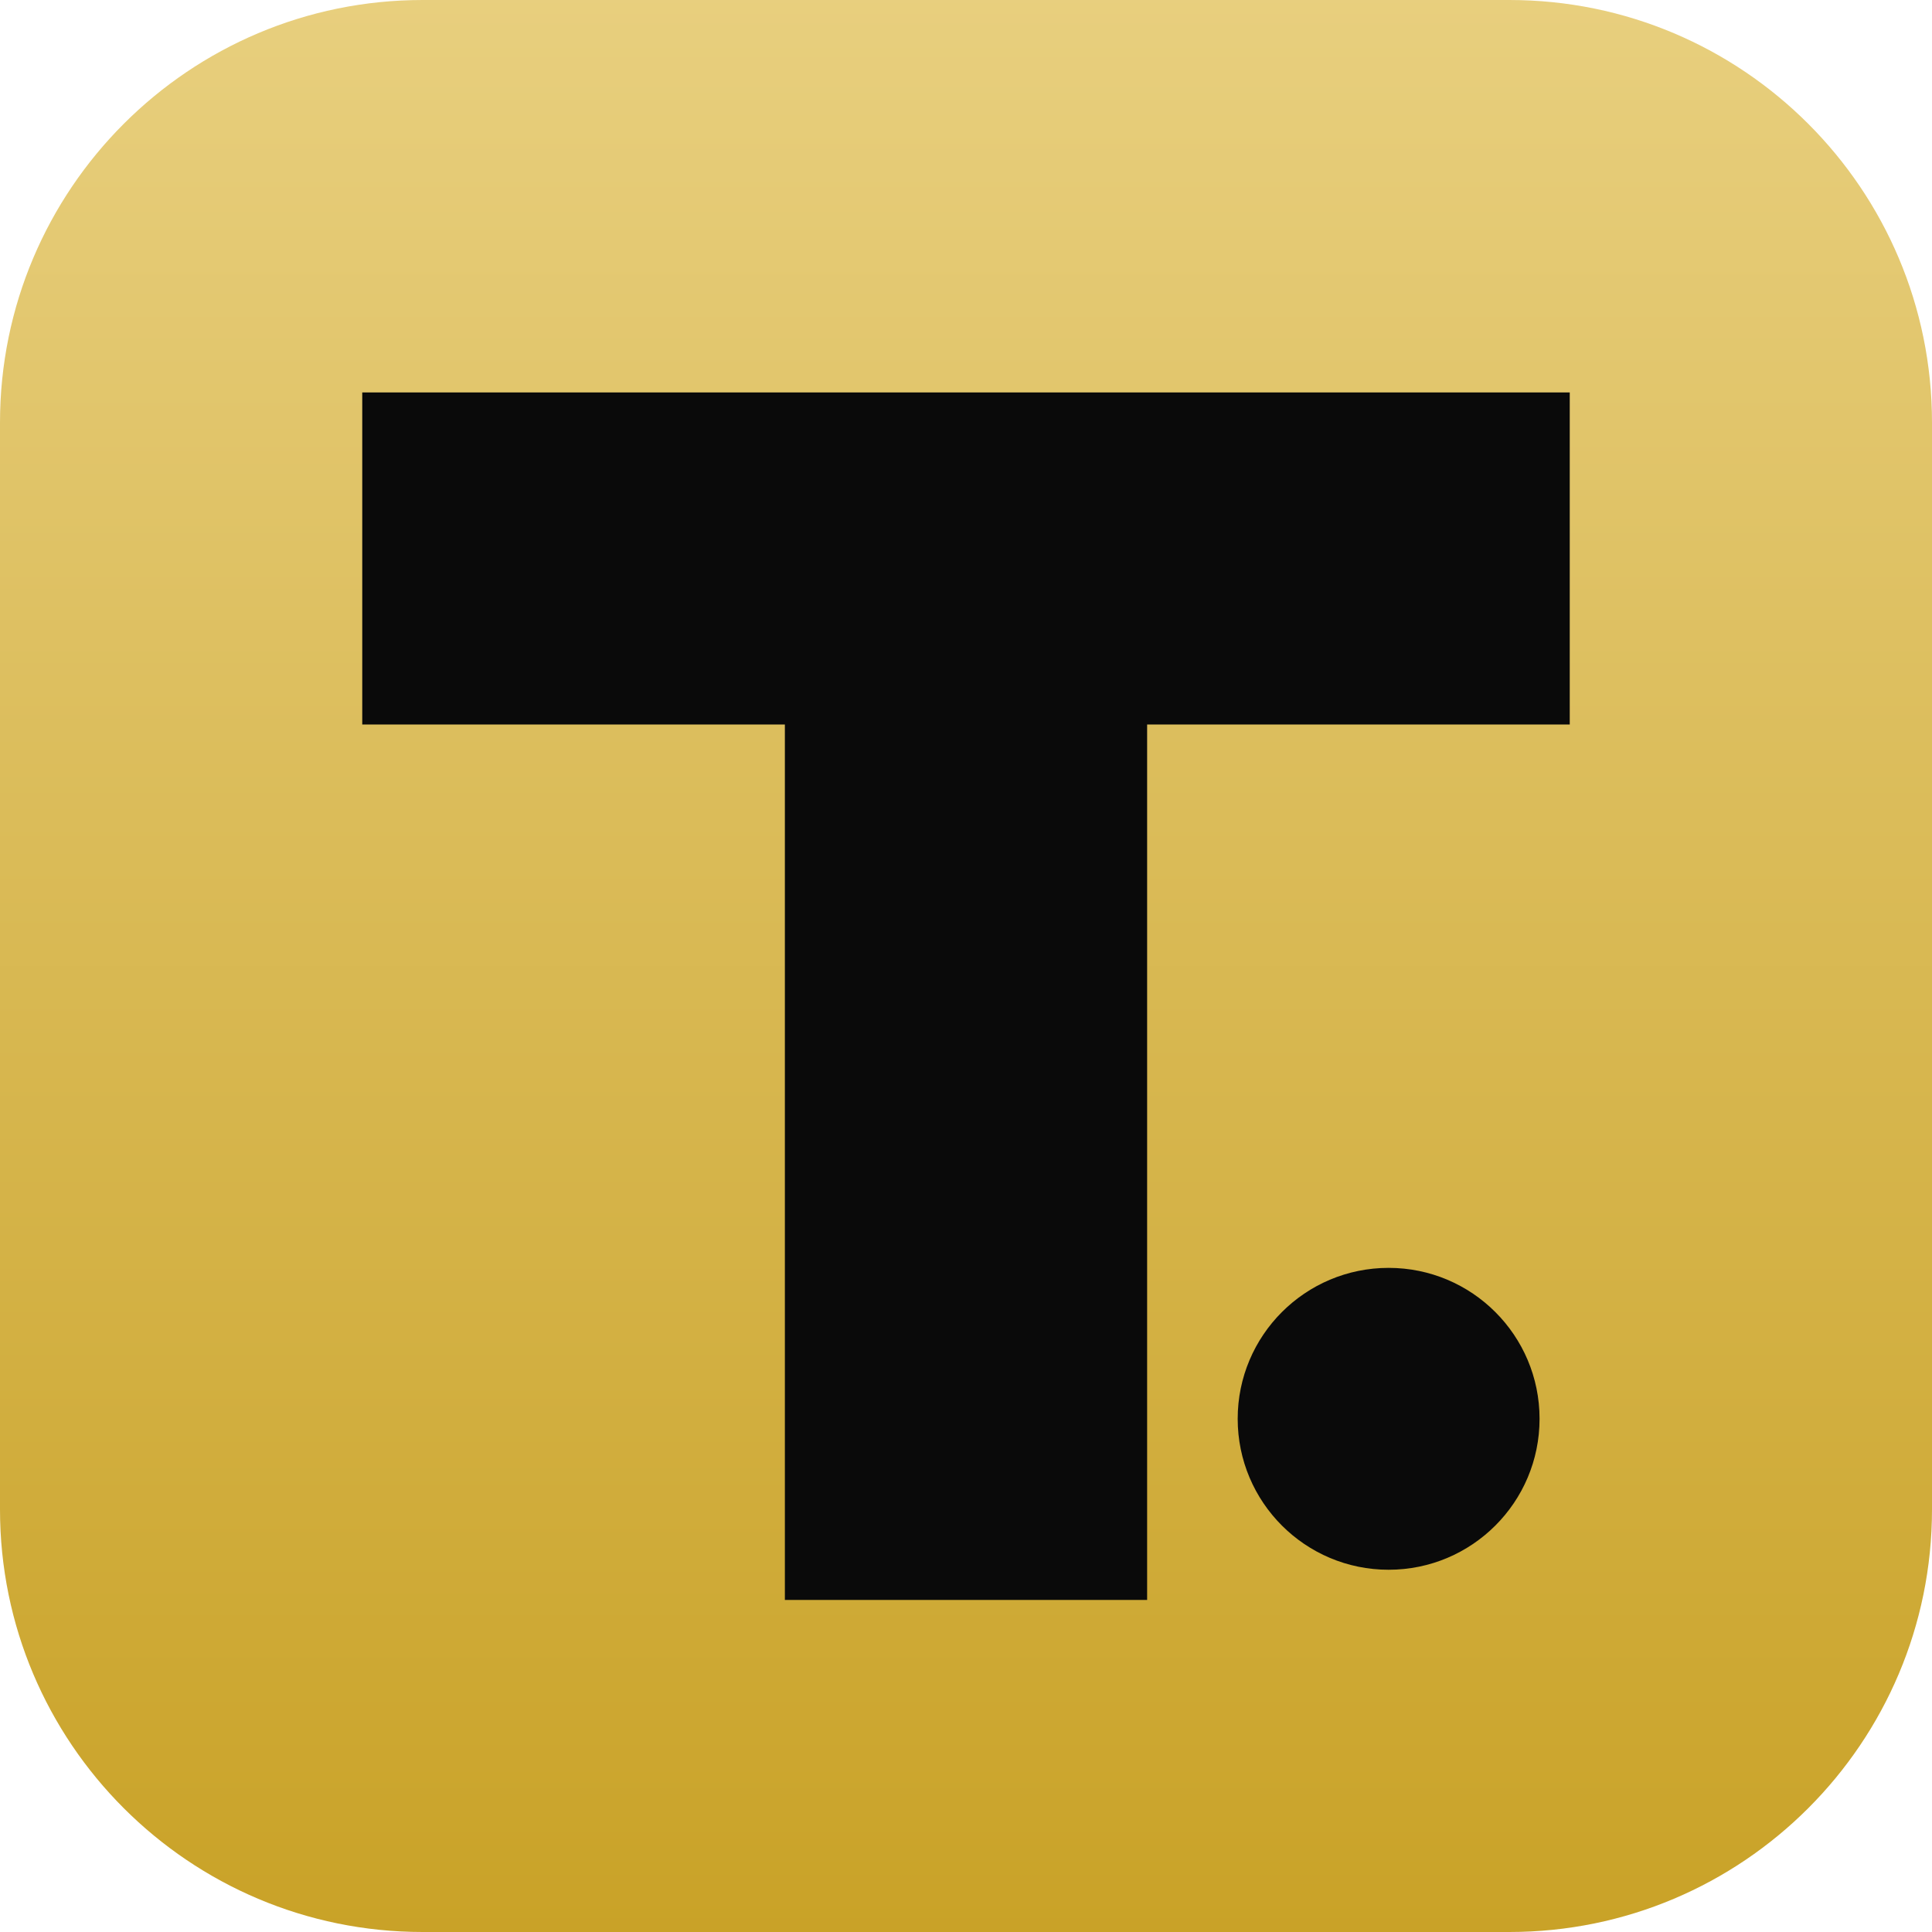
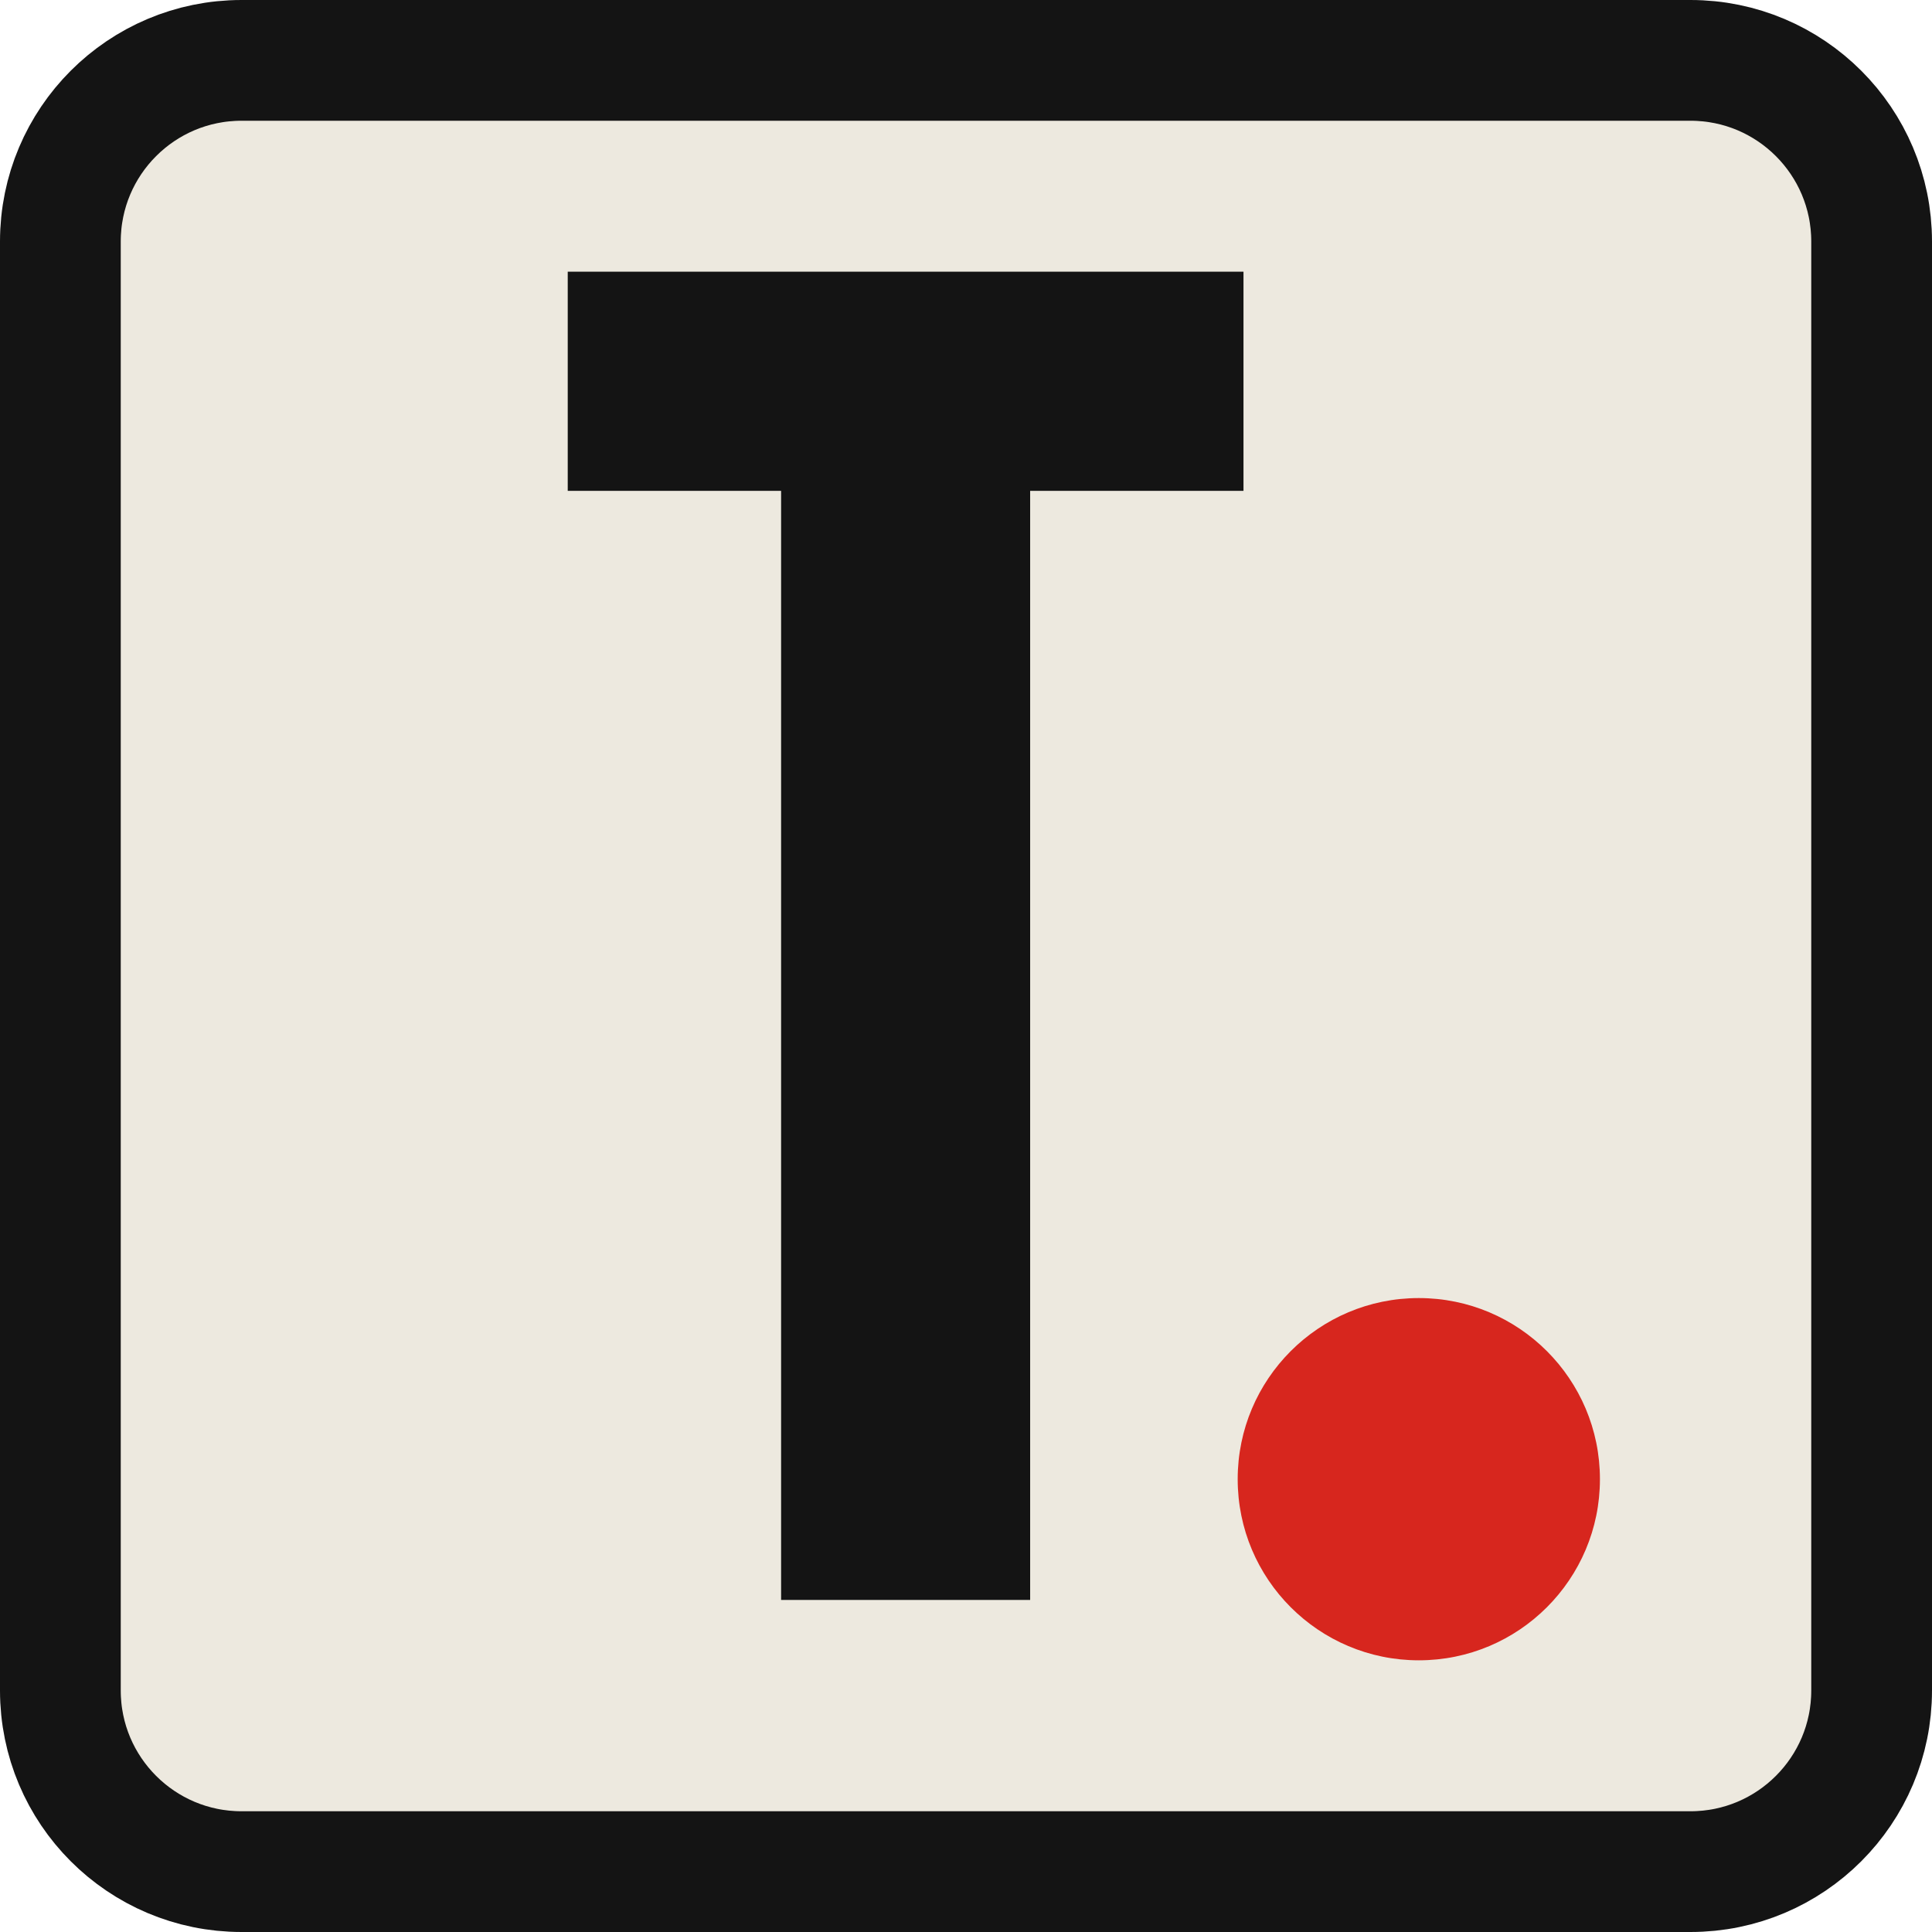
<svg xmlns="http://www.w3.org/2000/svg" viewBox="0 0 64 64">
-   <defs>
-     <linearGradient id="g" x1="0" y1="0" x2="0" y2="1">
-       <stop offset="0" stop-color="#e8cf7e" />
-       <stop offset="1" stop-color="#c9a227" />
-     </linearGradient>
-   </defs>
-   <rect width="64" height="64" rx="14" fill="url(#g)" />
-   <path d="M12 13h40v11H38v29H26V24H12z" fill="#0a0a0a" />
-   <circle cx="46" cy="47" r="5" fill="#0a0a0a" />
+   <rect x="2" y="2" width="60" height="60" rx="6" fill="#EDE9DF" stroke="#141414" stroke-width="4" />
+   <path d="M25.875 53.0V16.26H18.807V9.0H41.192V16.26H34.125V53.0Z" fill="#141414" />
+   <circle cx="47" cy="49" r="6" fill="#D7261E" />
</svg>
